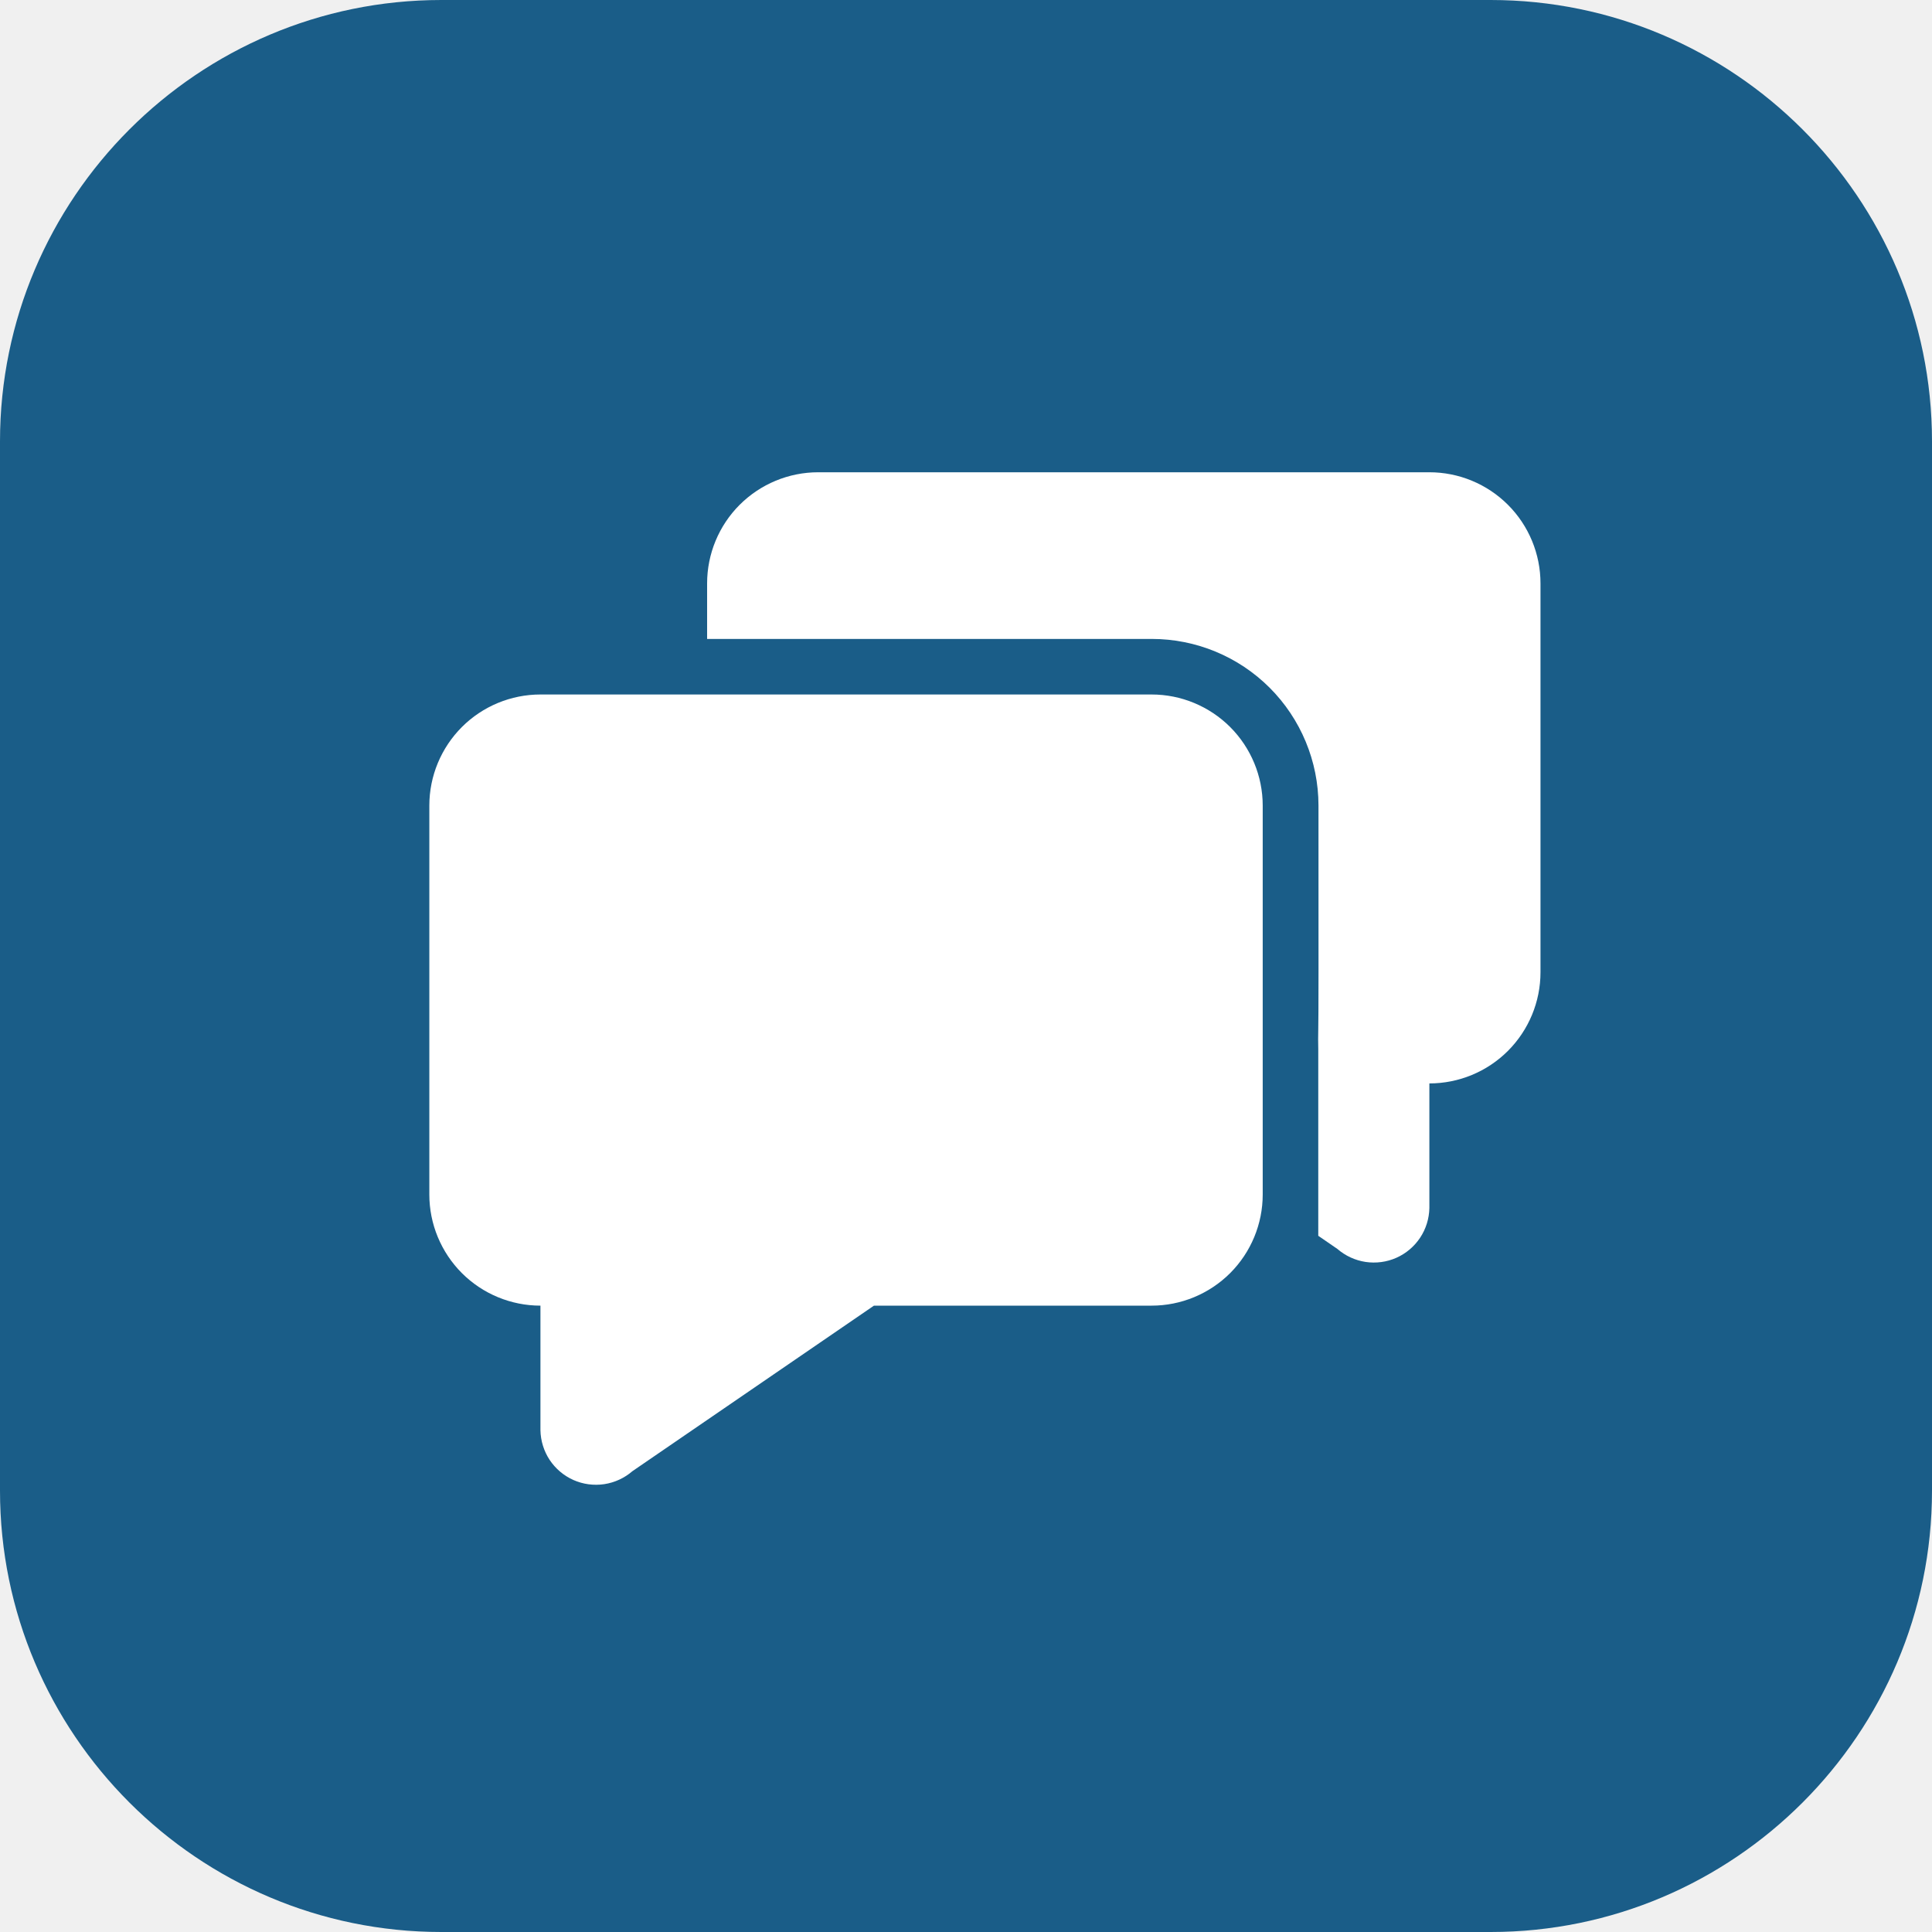
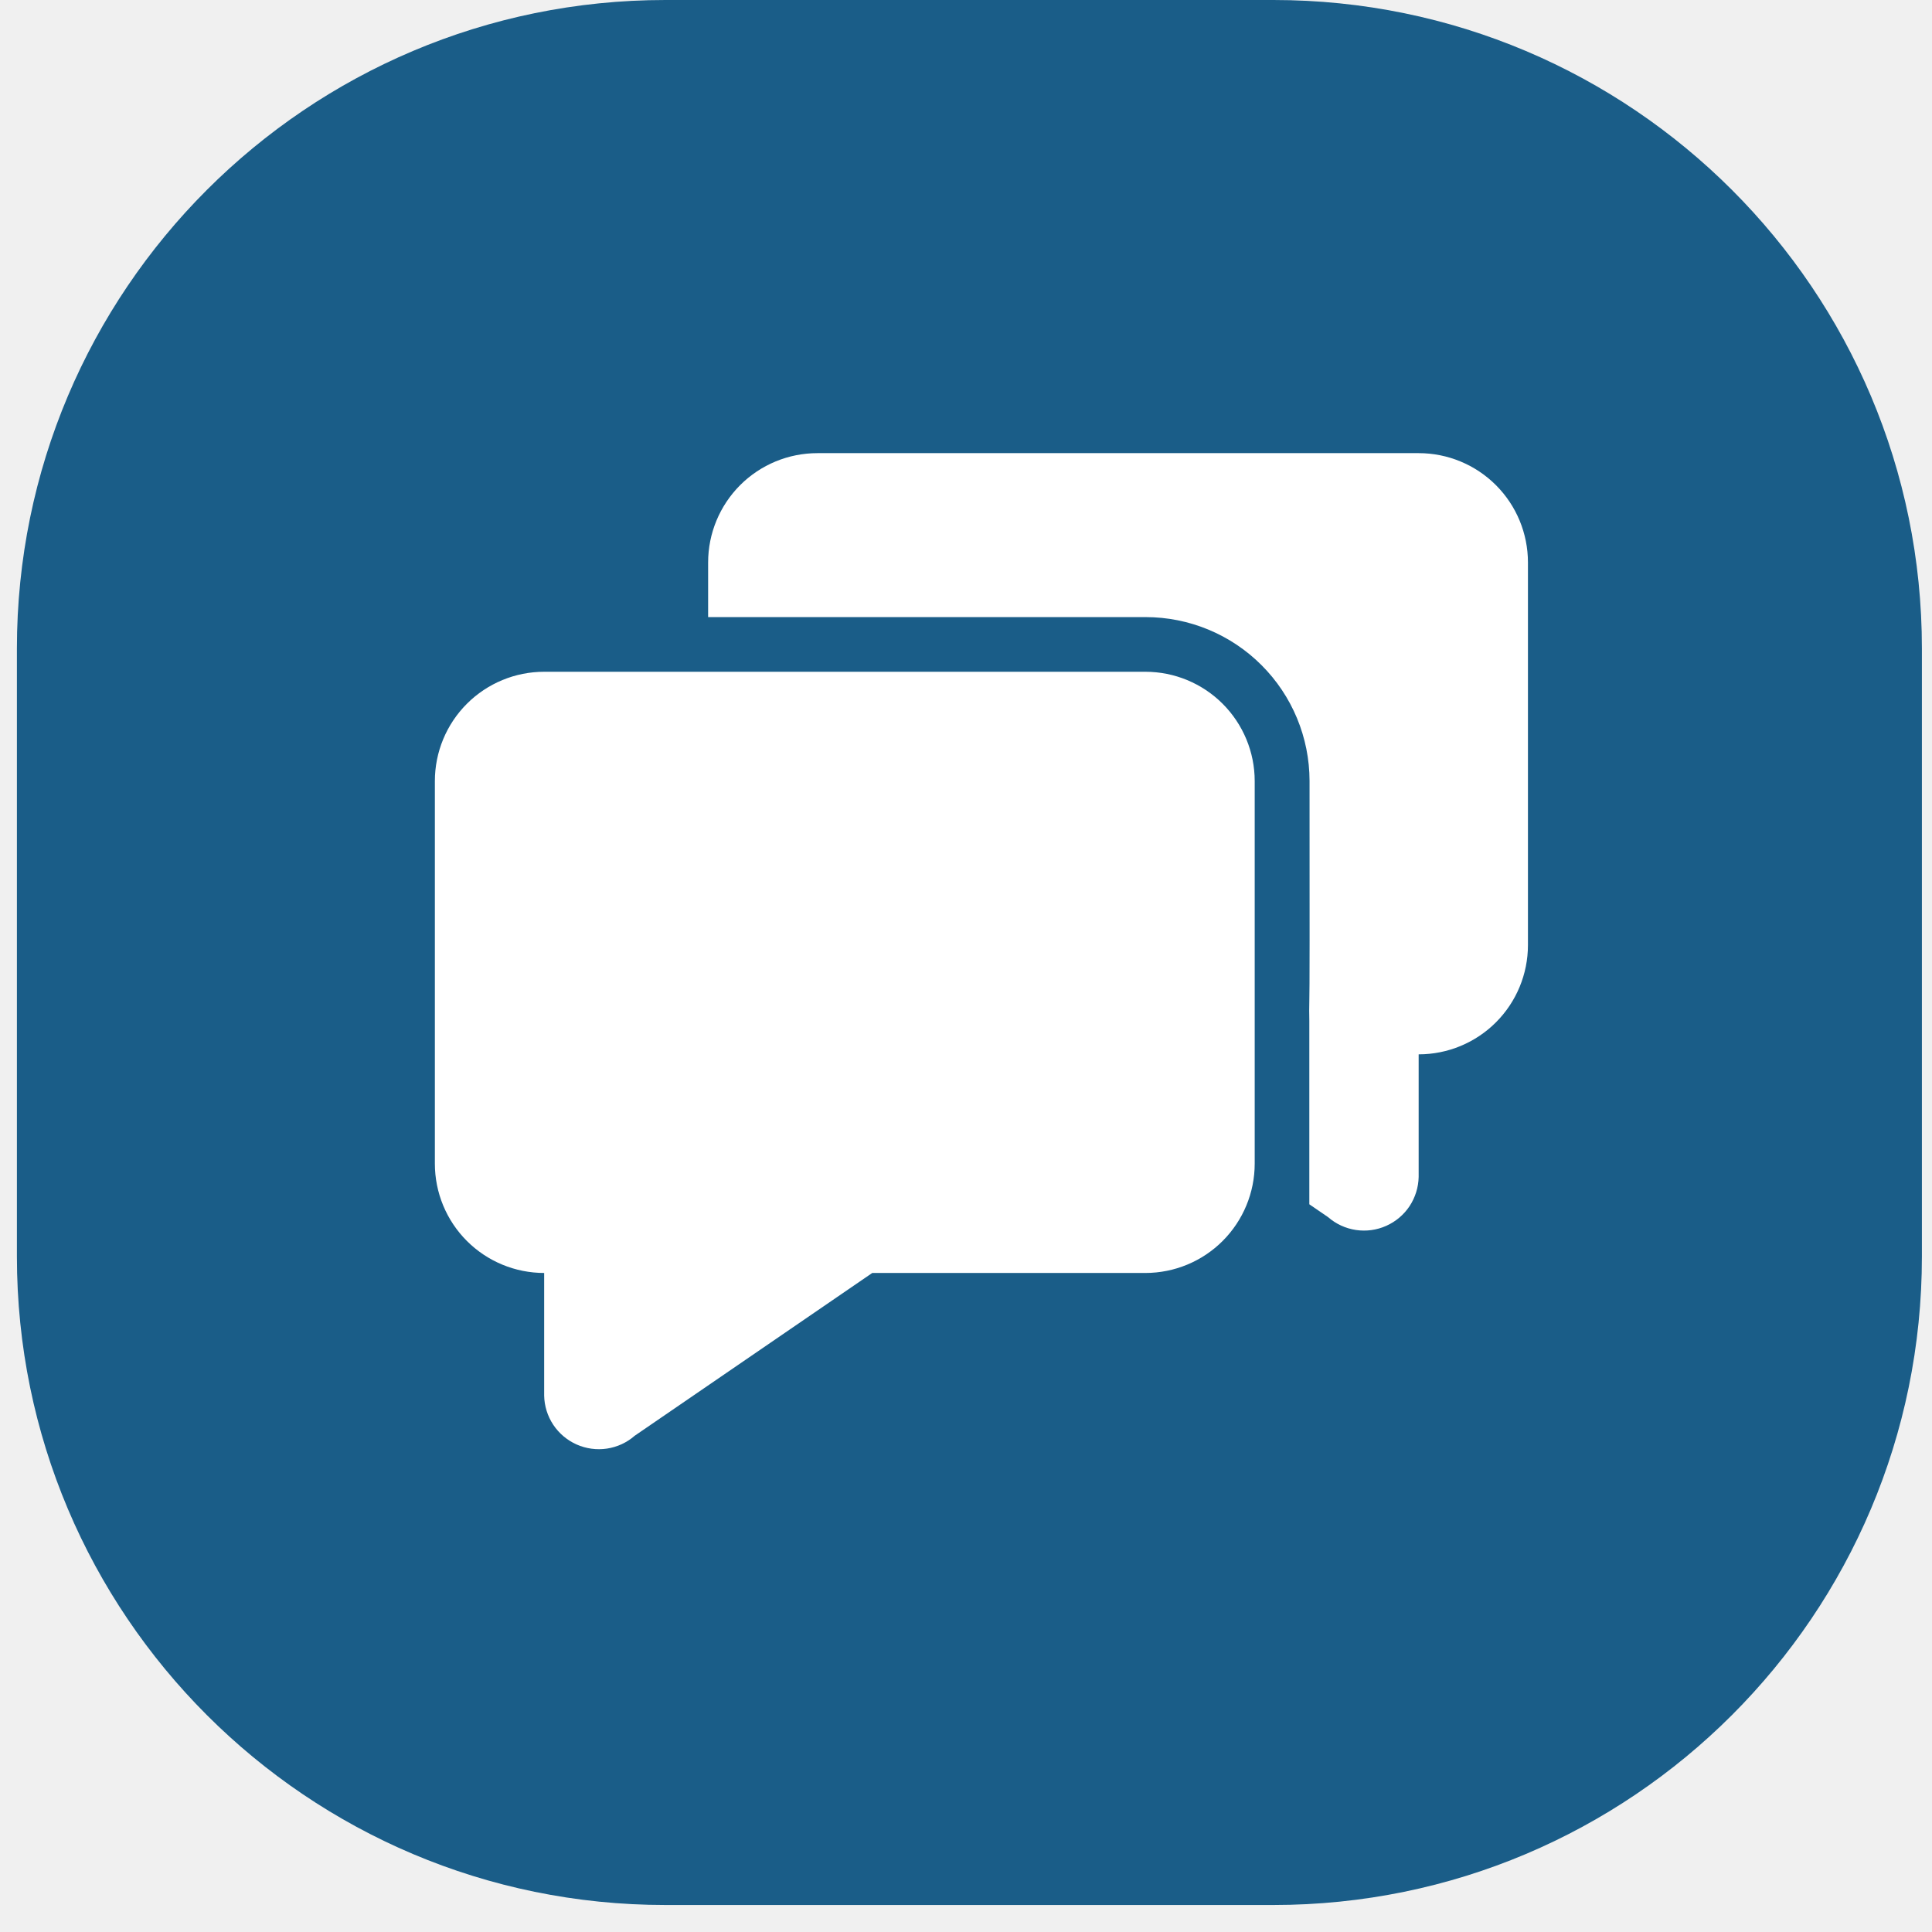
- <svg xmlns="http://www.w3.org/2000/svg" width="45" height="45" viewBox="0 0 45 45" fill="none">
-   <path d="M10.28 45C4.613 45 0 40.387 0 34.72V10.28C0 4.613 4.613 0 10.28 0H34.72C40.387 0 45 4.613 45 10.28V34.72C45 40.387 40.387 45 34.72 45H10.28Z" fill="#1A5D88" />
-   <path d="M14.731 34.266C14.545 34.427 14.317 34.532 14.074 34.569C13.83 34.605 13.581 34.572 13.356 34.472C13.131 34.372 12.94 34.21 12.803 34.005C12.667 33.799 12.593 33.559 12.588 33.313V30.411C11.902 30.411 11.243 30.138 10.758 29.653C10.273 29.167 10 28.509 10 27.823V18.764C10 18.078 10.273 17.42 10.758 16.934C11.243 16.449 11.902 16.176 12.588 16.176H26.823C27.509 16.176 28.167 16.449 28.653 16.934C29.138 17.42 29.411 18.078 29.411 18.764V27.823C29.411 28.509 29.138 29.167 28.653 29.653C28.167 30.138 27.509 30.411 26.823 30.411H20.356L14.731 34.266V34.266ZM30.705 23.962C30.701 24.122 30.701 24.281 30.705 24.44V23.961C30.711 23.823 30.713 22.089 30.71 18.76C30.709 17.732 30.299 16.745 29.572 16.018C28.844 15.291 27.857 14.882 26.828 14.882H16.47V13.588C16.47 12.902 16.743 12.243 17.228 11.758C17.714 11.273 18.372 11 19.058 11H33.293C33.979 11 34.638 11.273 35.123 11.758C35.608 12.243 35.881 12.902 35.881 13.588V22.646C35.881 23.333 35.608 23.991 35.123 24.477C34.638 24.962 33.979 25.235 33.293 25.235V28.137C33.288 28.383 33.214 28.623 33.078 28.828C32.941 29.034 32.75 29.196 32.525 29.296C32.3 29.396 32.051 29.429 31.807 29.393C31.564 29.356 31.336 29.251 31.15 29.09L30.705 28.784V23.962Z" fill="white" />
+ <svg xmlns="http://www.w3.org/2000/svg" width="44" height="44" viewBox="0 0 44 44" fill="none">
+   <rect x="0.385" width="43.385" height="43.385" rx="14.769" fill="#1A5D88" />
+   <path d="M14.454 32.699C14.276 32.855 14.056 32.956 13.822 32.991C13.588 33.026 13.348 32.993 13.132 32.897C12.916 32.801 12.731 32.645 12.6 32.448C12.469 32.25 12.397 32.02 12.393 31.783V28.991C11.733 28.991 11.1 28.729 10.633 28.262C10.166 27.795 9.904 27.162 9.904 26.502V17.788C9.904 17.128 10.166 16.495 10.633 16.028C11.1 15.561 11.733 15.299 12.393 15.299H26.085C26.745 15.299 27.378 15.561 27.845 16.028C28.312 16.495 28.575 17.128 28.575 17.788V26.502C28.575 27.162 28.312 27.795 27.845 28.262C27.378 28.729 26.745 28.991 26.085 28.991H19.865L14.454 32.699ZM29.819 22.789C29.815 22.942 29.815 23.095 29.819 23.248V22.787C29.826 22.654 29.827 20.986 29.824 17.785C29.823 16.795 29.429 15.846 28.729 15.147C28.029 14.447 27.08 14.054 26.09 14.054H16.127V12.81C16.127 12.149 16.39 11.516 16.856 11.049C17.323 10.582 17.956 10.32 18.617 10.32H32.309C32.969 10.32 33.602 10.582 34.069 11.049C34.536 11.516 34.798 12.149 34.798 12.81V21.523C34.798 22.183 34.536 22.816 34.069 23.283C33.602 23.75 32.969 24.012 32.309 24.012V26.804C32.304 27.041 32.232 27.271 32.102 27.469C31.971 27.666 31.786 27.822 31.57 27.918C31.353 28.015 31.114 28.047 30.88 28.012C30.645 27.977 30.426 27.876 30.247 27.72L29.819 27.427V22.789Z" fill="white" />
</svg>
